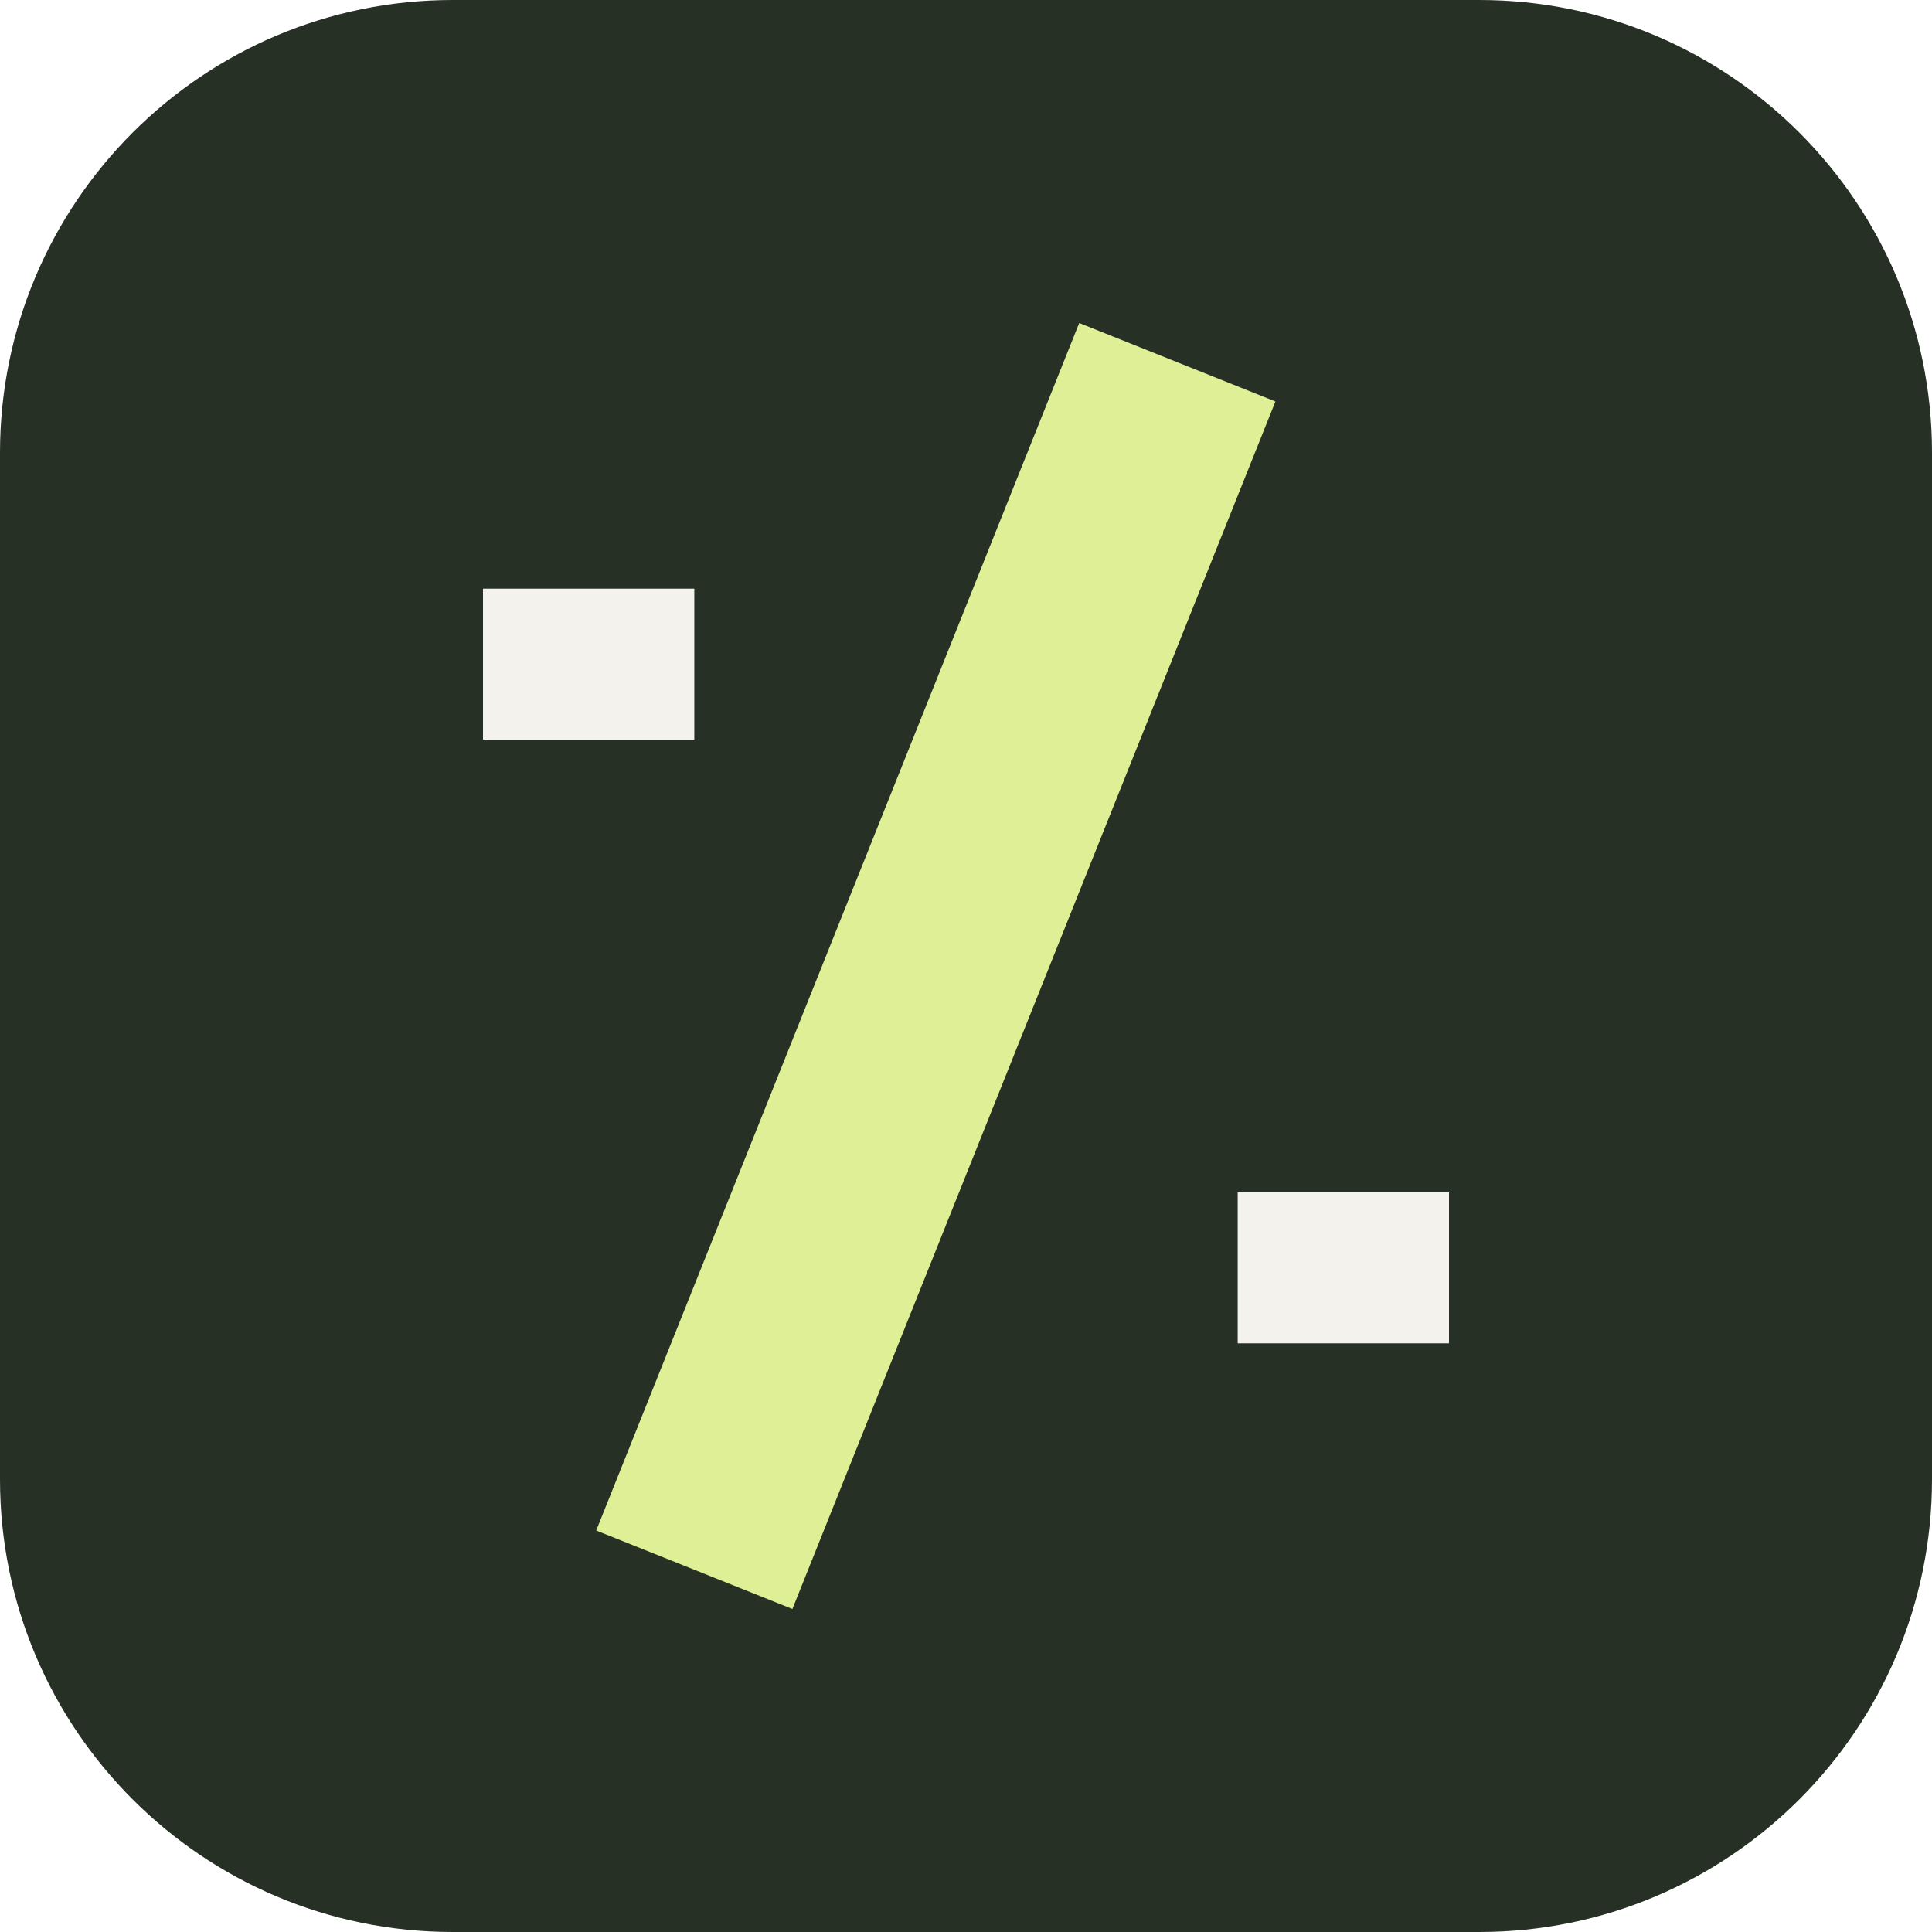
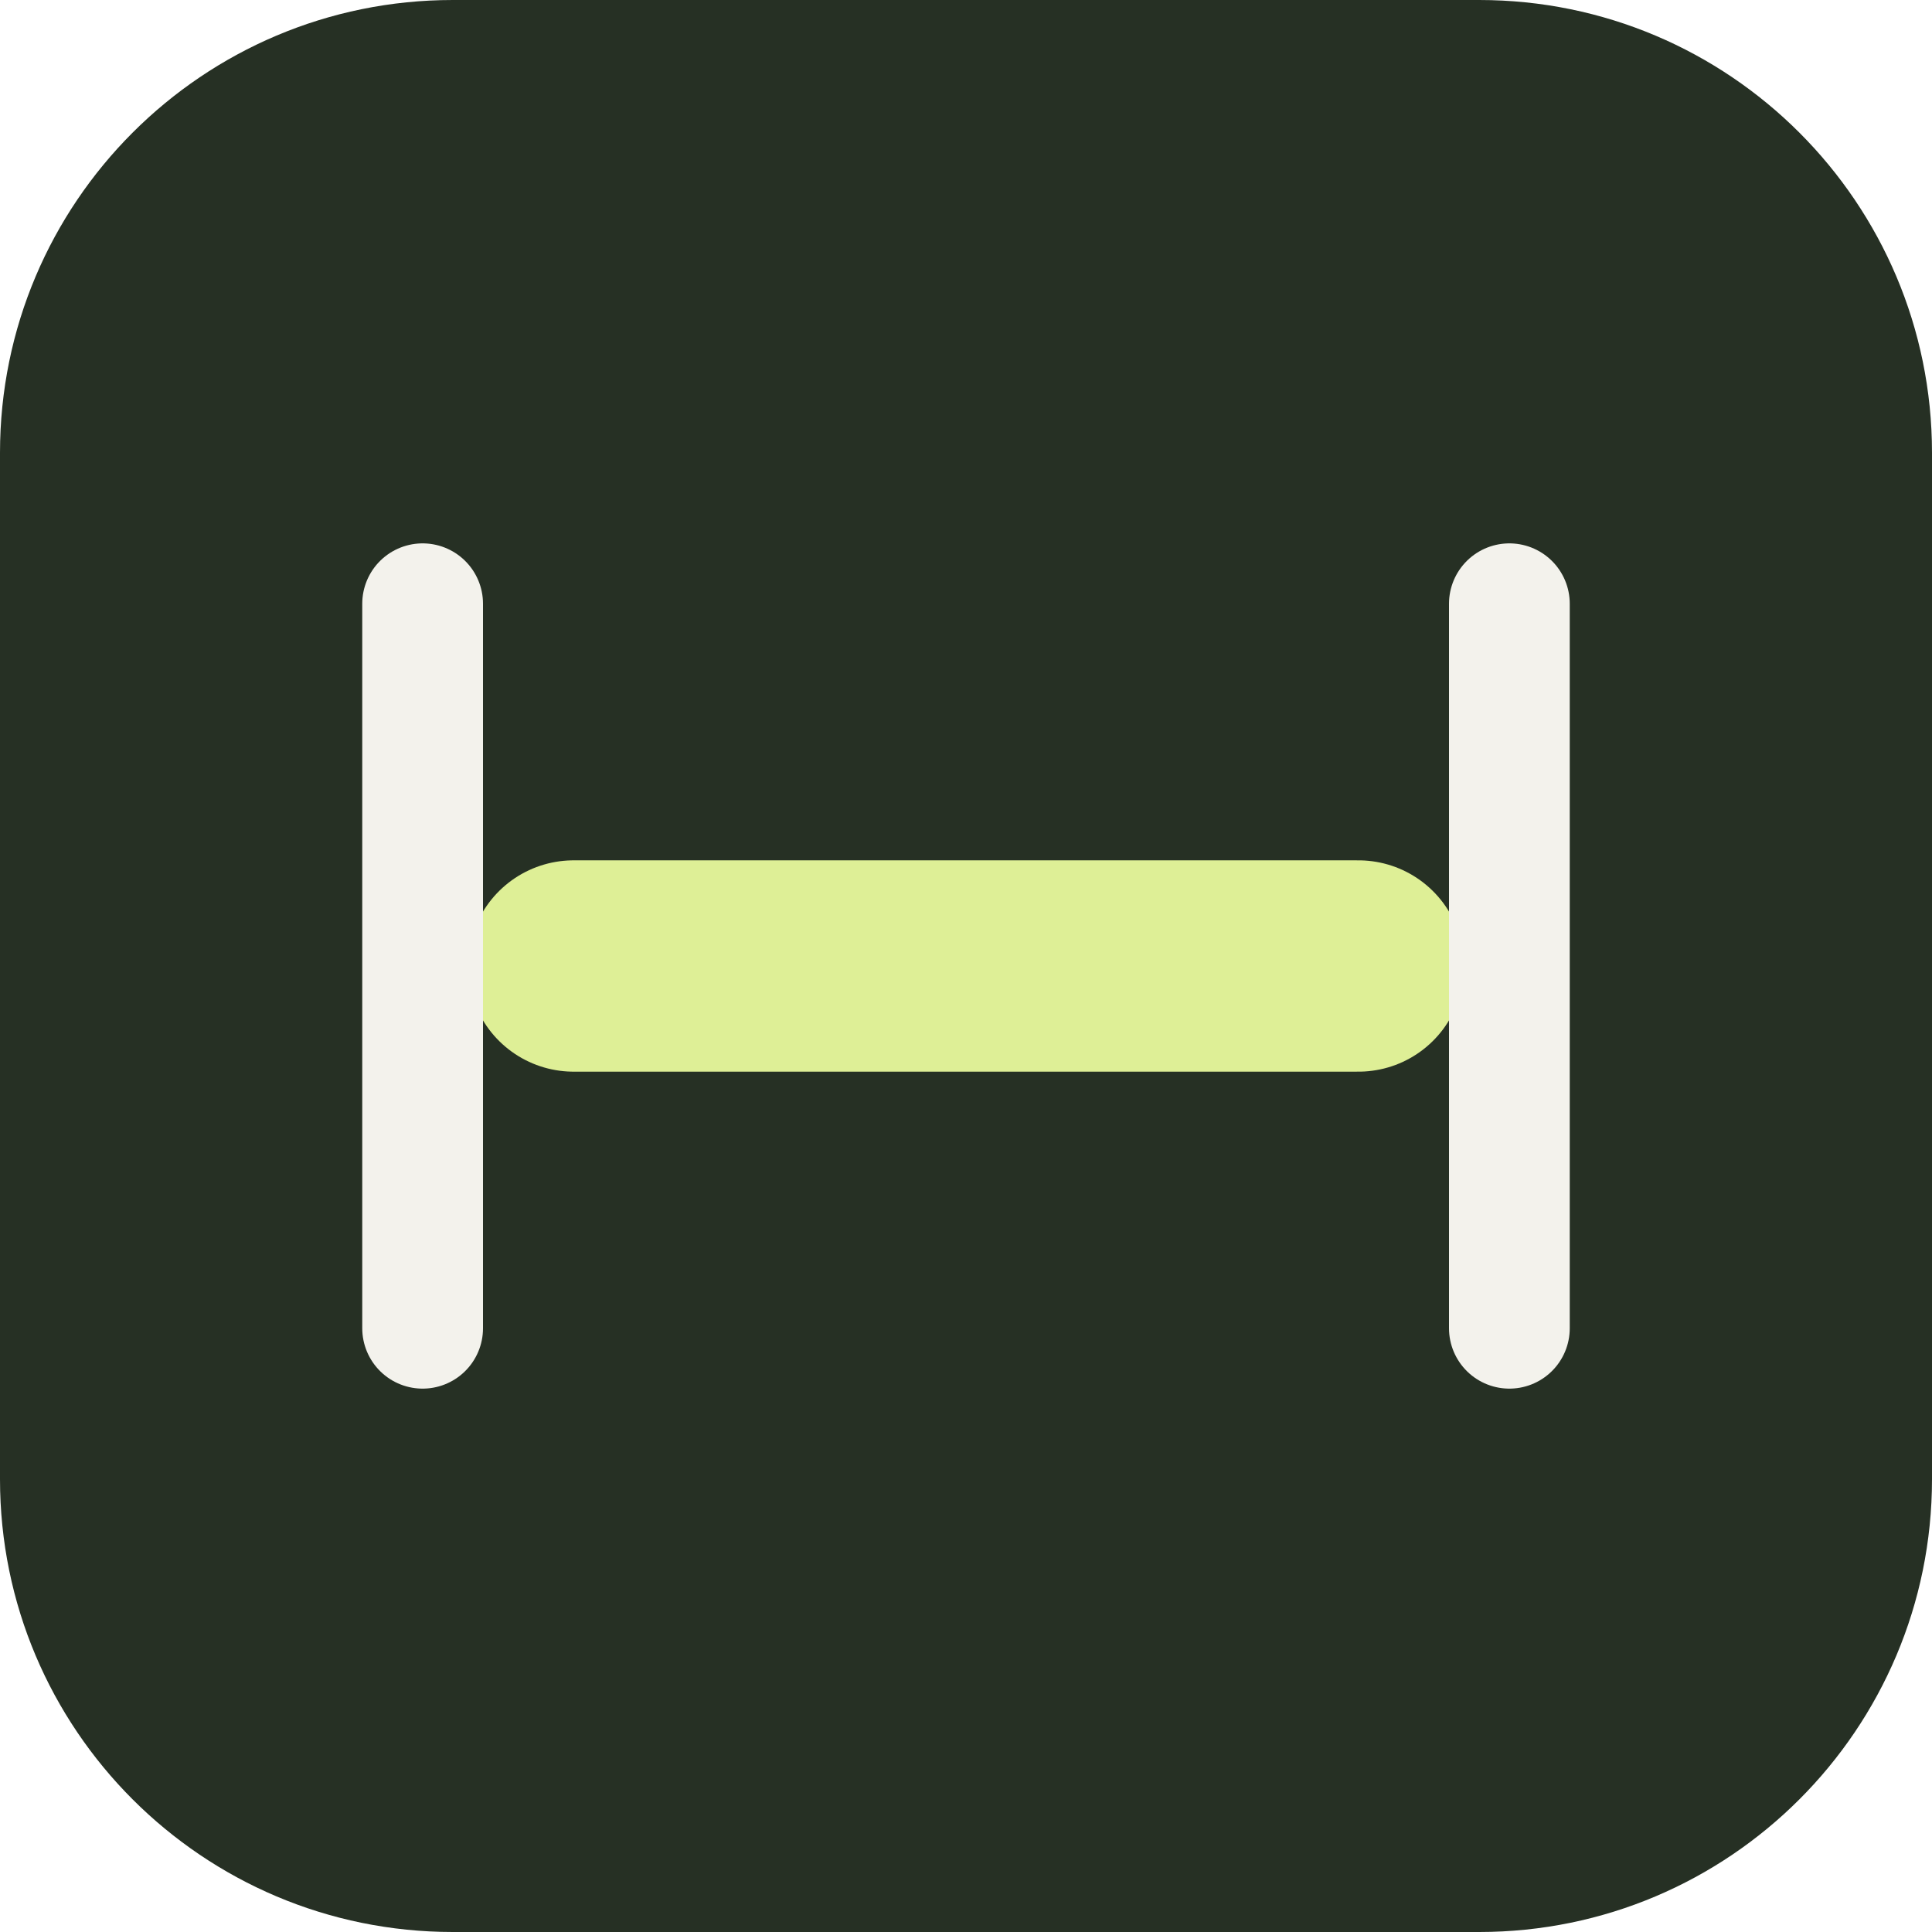
<svg xmlns="http://www.w3.org/2000/svg" width="64" height="64" viewBox="0 0 64 64">
  <rect width="64" height="64" rx="15" fill="#263024" />
-   <path d="M39 12 23 52" stroke="#deef96" stroke-width="7" />
-   <path d="m16 22 7 0m18 20 7 0" stroke="#f3f2ec" stroke-width="5" />
+   <path d="M19 32h26" stroke="#deef96" stroke-width="7" stroke-linecap="round" />
+   <path d="M14 20v24m36-24v24" stroke="#f3f2ec" stroke-width="4" stroke-linecap="round" />
</svg>
